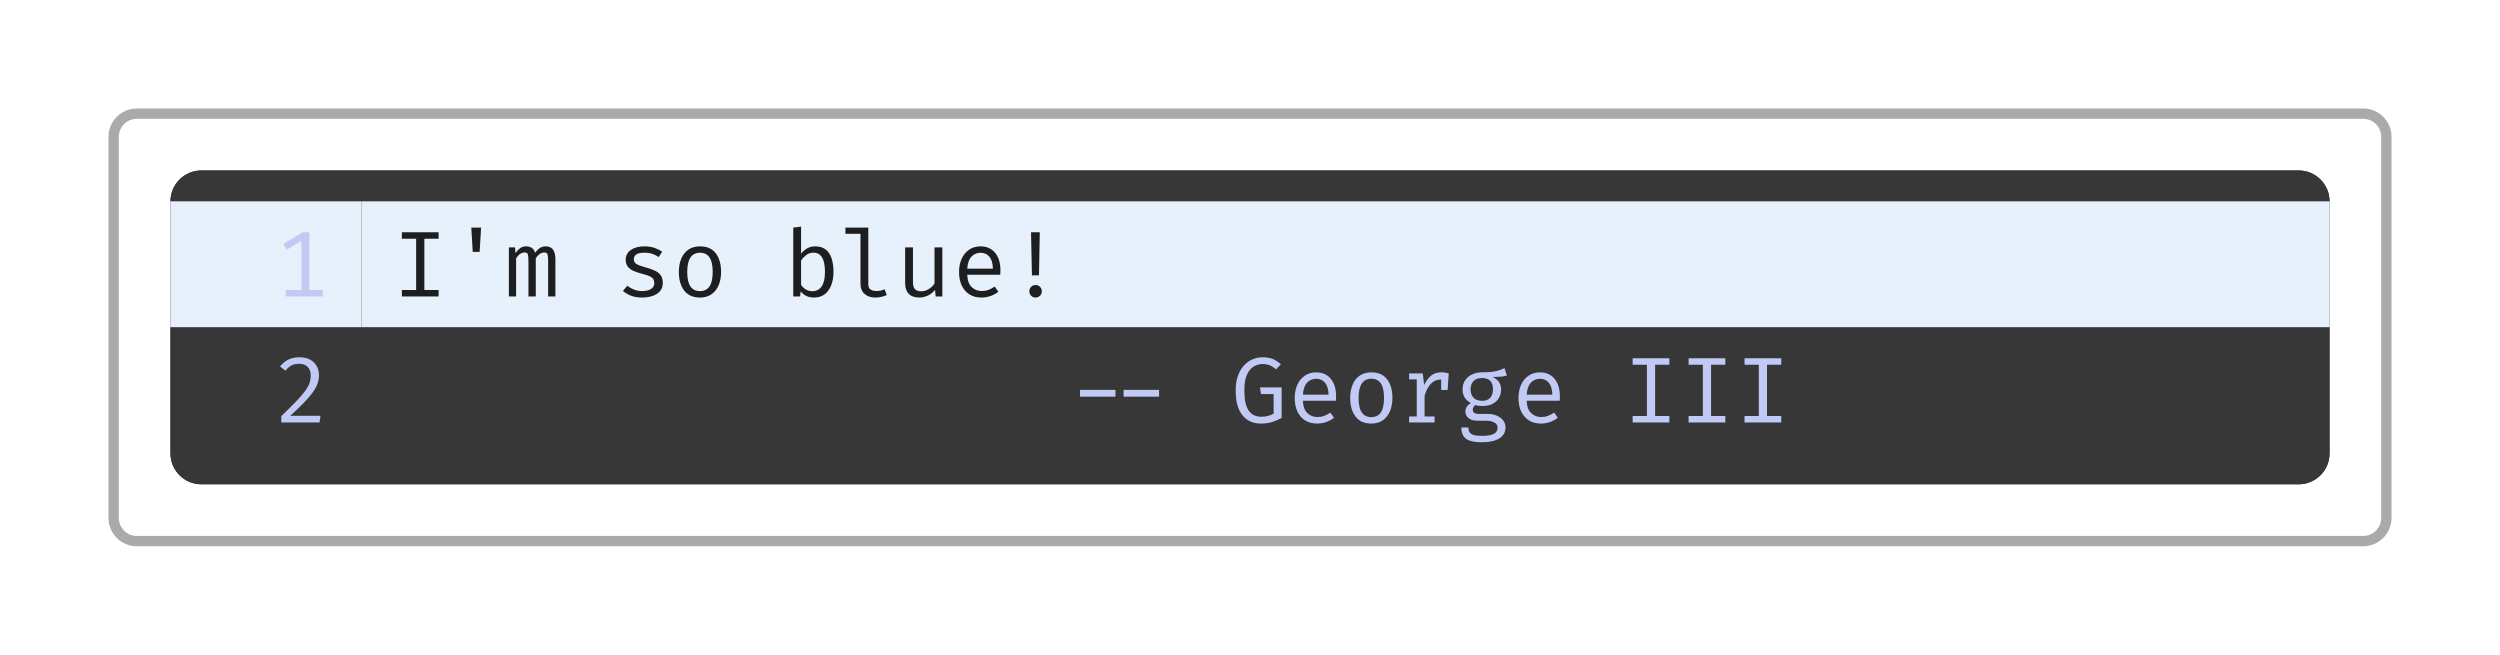
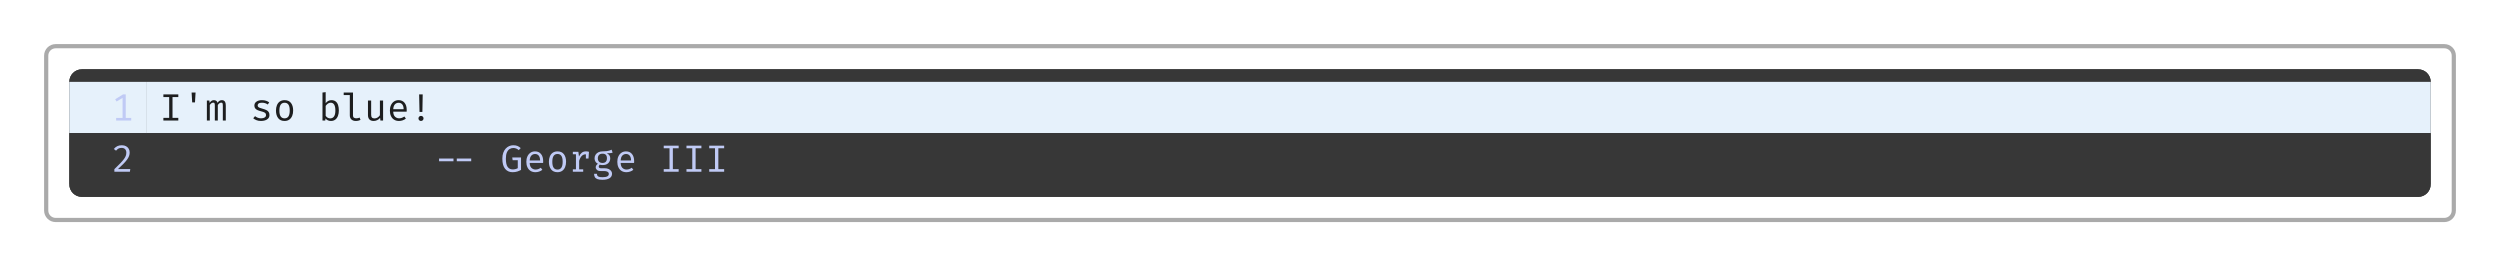
- <svg xmlns="http://www.w3.org/2000/svg" xmlns:xlink="http://www.w3.org/1999/xlink" class="typst-doc" viewBox="0 0 242 63.38" width="242pt" height="63.38pt">
+ <svg xmlns="http://www.w3.org/2000/svg" xmlns:xlink="http://www.w3.org/1999/xlink" class="typst-doc" viewBox="0 0 595.276 63.38" width="595.276pt" height="63.38pt">
  <g>
    <g transform="translate(11 11)">
      <g class="typst-group">
        <g>
          <g transform="translate(-0 -0)">
-             <path class="typst-shape" fill="none" stroke="#aaaaaa" stroke-width="1" stroke-linecap="butt" stroke-linejoin="miter" stroke-miterlimit="4" d="M 2.25 0 L 217.75 0 C 218.993 0 220 1.007 220 2.25 L 220 39.13 C 220 40.373 218.993 41.38 217.75 41.38 L 2.25 41.38 C 1.007 41.38 0 40.373 0 39.13 L 0 2.25 C 0 1.007 1.007 0 2.25 0 " />
+             <path class="typst-shape" fill="none" stroke="#aaaaaa" stroke-width="1" stroke-linecap="butt" stroke-linejoin="miter" stroke-miterlimit="4" d="M 2.25 0 L 571.026 0 C 572.268 0 573.276 1.007 573.276 2.25 L 573.276 39.13 C 573.276 40.373 572.268 41.38 571.026 41.38 L 2.25 41.38 C 1.007 41.38 0 40.373 0 39.13 L 0 2.25 C 0 1.007 1.007 0 2.25 0 " />
          </g>
          <g transform="translate(5.5 5.5)">
-             <path class="typst-shape" fill="#373737" fill-rule="nonzero" d="M 0 2.992 C 0 1.34 1.34 0 2.992 0 L 206.008 0 C 207.66 0 209 1.34 209 2.992 L 209 27.388 C 209 29.041 207.66 30.38 206.008 30.38 L 2.992 30.38 C 1.34 30.38 0 29.041 0 27.388 Z " />
+             <path class="typst-shape" fill="#373737" fill-rule="nonzero" d="M 0 2.992 C 0 1.34 1.34 0 2.992 0 L 559.284 0 C 560.936 0 562.276 1.34 562.276 2.992 L 562.276 27.388 C 562.276 29.041 560.936 30.38 559.284 30.38 L 2.992 30.38 C 1.34 30.38 0 29.041 0 27.388 Z " />
          </g>
          <g transform="translate(5.5 5.5)">
-             <g class="typst-group" clip-path="url(#c158295795B758CFC40B7446465ED7551)">
+             <g class="typst-group" clip-path="url(#c2D842CD6B0CF06512A0BAA31D21A1729)">
              <g>
                <g transform="translate(0 0)">
                  <g class="typst-group">
                    <g>
                      <g transform="translate(-0 -0)">
-                         <path class="typst-shape" fill="#373737" fill-rule="nonzero" d="M 0 1.496 C 0 0.67 0.67 0 1.496 0 L 207.504 0 C 208.33 0 209 0.67 209 1.496 L 209 2.992 L 0 2.992 Z " />
+                         <path class="typst-shape" fill="#373737" fill-rule="nonzero" d="M 0 1.496 C 0 0.67 0.67 0 1.496 0 L 560.78 0 C 561.606 0 562.276 0.67 562.276 1.496 L 562.276 2.992 L 0 2.992 Z " />
                      </g>
                    </g>
                  </g>
                </g>
                <g transform="translate(0 2.992)">
                  <g class="typst-group">
                    <g>
                      <g transform="translate(0 0)">
                        <g class="typst-group">
                          <g>
                            <g transform="translate(-0 -0)">
                              <path class="typst-shape" fill="#e6f1fb" fill-rule="nonzero" d="M 0 0 L 0 12.198 L 18.48 12.198 L 18.48 0 Z " />
                            </g>
                            <g transform="translate(10.07262 9.206154)">
                              <g class="typst-text" transform="scale(1, -1)">
                                <use xlink:href="#g29222744C3119C4E19CAA07719ED86D1" x="0" fill="#c0caf5" fill-rule="nonzero" />
                              </g>
                            </g>
                          </g>
                        </g>
                      </g>
                      <g transform="translate(0 12.19815)">
                        <g class="typst-group">
                          <g>
                            <g transform="translate(-0 -0)">
                              <path class="typst-shape" fill="#373737" fill-rule="nonzero" d="M 0 0 L 0 12.198 L 18.48 12.198 L 18.48 0 Z " />
                            </g>
                            <g transform="translate(10.07262 9.206154)">
                              <g class="typst-text" transform="scale(1, -1)">
                                <use xlink:href="#g217580D7F423665737282CD062A00EA7" x="0" fill="#c0caf5" fill-rule="nonzero" />
                              </g>
                            </g>
                          </g>
                        </g>
                      </g>
                    </g>
                  </g>
                </g>
                <g transform="translate(18.48 2.992)">
                  <g class="typst-group">
                    <g>
                      <g transform="translate(0 0)">
                        <g class="typst-group">
                          <g>
                            <g transform="translate(-0 -0)">
-                               <path class="typst-shape" fill="#e6f1fb" fill-rule="nonzero" d="M 0 0 L 0 12.198 L 190.52 12.198 L 190.52 0 Z " />
+                               <path class="typst-shape" fill="#e6f1fb" fill-rule="nonzero" d="M 0 0 L 0 12.198 L 543.796 12.198 L 543.796 0 Z " />
                            </g>
                            <g transform="translate(2.992 9.206154)">
                              <g class="typst-text" transform="scale(1, -1)">
                                <use xlink:href="#g4A8B2A9B5CDCBECA4069E3ED290D0BE1" x="0" fill="#010000df" fill-rule="nonzero" />
                                <use xlink:href="#g95BE235A1D001A5B9852D8632C298023" x="5.415" fill="#010000df" fill-rule="nonzero" />
                                <use xlink:href="#g1DE327B53DA9AB5A73E8F4343AC4BD25" x="10.831" fill="#010000df" fill-rule="nonzero" />
                                <use xlink:href="#g84A3E4E9C9221C81857D56B9B19DE1D" x="21.662" fill="#010000df" fill-rule="nonzero" />
                                <use xlink:href="#gE04C94C0AB65053C1685FC582D867715" x="27.077" fill="#010000df" fill-rule="nonzero" />
                                <use xlink:href="#gF17F20890953DD6774F91E0DCB71AA09" x="37.908" fill="#010000df" fill-rule="nonzero" />
                                <use xlink:href="#g916A8F0E0D247D10B291E968FCC48A85" x="43.323" fill="#010000df" fill-rule="nonzero" />
                                <use xlink:href="#g7CB5804B5F57DC45A64F404ACBD77DE0" x="48.738" fill="#010000df" fill-rule="nonzero" />
                                <use xlink:href="#g567D8551B1FAF30C37441CFD6796FE31" x="54.154" fill="#010000df" fill-rule="nonzero" />
                                <use xlink:href="#g8D60CCA19AB9B7BA4604A22DE7FD9B87" x="59.569" fill="#010000df" fill-rule="nonzero" />
                              </g>
                            </g>
                          </g>
                        </g>
                      </g>
                      <g transform="translate(0 12.19815)">
                        <g class="typst-group">
                          <g>
                            <g transform="translate(-0 -0)">
-                               <path class="typst-shape" fill="#373737" fill-rule="nonzero" d="M 0 0 L 0 12.198 L 190.52 12.198 L 190.52 0 Z " />
+                               <path class="typst-shape" fill="#373737" fill-rule="nonzero" d="M 0 0 L 0 12.198 L 543.796 12.198 L 543.796 0 Z " />
                            </g>
                            <g transform="translate(2.992 9.206154)">
                              <g class="typst-text" transform="scale(1, -1)">
                                <use xlink:href="#gB8660E5F8988EE3983895797CD6F25D5" x="70.4" fill="#c0caf5" fill-rule="nonzero" />
                                <use xlink:href="#g36E8E99F8CB63243ABCF03B7576CDE0B" x="81.231" fill="#c0caf5" fill-rule="nonzero" />
                                <use xlink:href="#g567D8551B1FAF30C37441CFD6796FE31" x="86.646" fill="#c0caf5" fill-rule="nonzero" />
                                <use xlink:href="#gE04C94C0AB65053C1685FC582D867715" x="92.062" fill="#c0caf5" fill-rule="nonzero" />
                                <use xlink:href="#g37ED1BD49742501F4CB9AD7EB0EE6BD7" x="97.477" fill="#c0caf5" fill-rule="nonzero" />
                                <use xlink:href="#g608F3DC96B8044697391D2C6D88D5E29" x="102.892" fill="#c0caf5" fill-rule="nonzero" />
                                <use xlink:href="#g567D8551B1FAF30C37441CFD6796FE31" x="108.308" fill="#c0caf5" fill-rule="nonzero" />
                                <use xlink:href="#g4A8B2A9B5CDCBECA4069E3ED290D0BE1" x="119.138" fill="#c0caf5" fill-rule="nonzero" />
                                <use xlink:href="#g4A8B2A9B5CDCBECA4069E3ED290D0BE1" x="124.554" fill="#c0caf5" fill-rule="nonzero" />
                                <use xlink:href="#g4A8B2A9B5CDCBECA4069E3ED290D0BE1" x="129.969" fill="#c0caf5" fill-rule="nonzero" />
                              </g>
                            </g>
                          </g>
                        </g>
                      </g>
                    </g>
                  </g>
                </g>
                <g transform="translate(0 27.38831)">
                  <g class="typst-group">
                    <g>
                      <g transform="translate(-0 -0)">
-                         <path class="typst-shape" fill="#373737" fill-rule="nonzero" d="M 0 0 L 209 0 L 209 1.496 C 209 2.322 208.33 2.992 207.504 2.992 L 1.496 2.992 C 0.67 2.992 0 2.322 0 1.496 Z " />
+                         <path class="typst-shape" fill="#373737" fill-rule="nonzero" d="M 0 0 L 562.276 0 L 562.276 1.496 C 562.276 2.322 561.606 2.992 560.78 2.992 L 1.496 2.992 C 0.67 2.992 0 2.322 0 1.496 Z " />
                      </g>
                    </g>
                  </g>
                </g>
              </g>
            </g>
          </g>
        </g>
      </g>
    </g>
  </g>
  <defs id="glyph">
    <symbol id="g29222744C3119C4E19CAA07719ED86D1" overflow="visible">
      <path d="M 4.671 0.618 L 4.671 0 L 1.083 0 L 1.083 0.618 L 2.613 0.618 L 2.613 5.393 L 1.187 4.526 L 0.857 5.068 L 2.708 6.214 L 3.371 6.214 L 3.371 0.618 L 4.671 0.618 Z " />
    </symbol>
    <symbol id="g217580D7F423665737282CD062A00EA7" overflow="visible">
      <path d="M 2.432 6.313 Q 3.019 6.313 3.439 6.086 Q 3.858 5.858 4.082 5.465 Q 4.305 5.072 4.305 4.581 Q 4.305 4.152 4.156 3.743 Q 4.007 3.335 3.68 2.886 Q 3.353 2.437 2.821 1.891 Q 2.288 1.345 1.521 0.645 L 4.45 0.645 L 4.355 0 L 0.659 0 L 0.659 0.618 Q 1.539 1.462 2.096 2.044 Q 2.654 2.626 2.96 3.048 Q 3.267 3.47 3.387 3.822 Q 3.506 4.174 3.506 4.553 Q 3.506 5.077 3.213 5.379 Q 2.92 5.682 2.396 5.682 Q 1.936 5.682 1.643 5.524 Q 1.349 5.366 1.056 5.018 L 0.533 5.424 Q 0.903 5.876 1.352 6.095 Q 1.801 6.313 2.432 6.313 Z " />
    </symbol>
    <symbol id="g4A8B2A9B5CDCBECA4069E3ED290D0BE1" overflow="visible">
      <path d="M 4.486 6.214 L 4.486 5.587 L 3.105 5.587 L 3.105 0.627 L 4.486 0.627 L 4.486 0 L 0.93 0 L 0.93 0.627 L 2.311 0.627 L 2.311 5.587 L 0.93 5.587 L 0.93 6.214 L 4.486 6.214 Z " />
    </symbol>
    <symbol id="g95BE235A1D001A5B9852D8632C298023" overflow="visible">
      <path d="M 2.374 4.319 L 2.234 6.665 L 3.182 6.665 L 3.042 4.319 L 2.374 4.319 Z " />
    </symbol>
    <symbol id="g1DE327B53DA9AB5A73E8F4343AC4BD25" overflow="visible">
      <path d="M 4.039 4.851 Q 4.265 4.851 4.477 4.752 Q 4.689 4.653 4.824 4.368 Q 4.96 4.084 4.96 3.538 L 4.96 0 L 4.256 0 L 4.256 3.416 Q 4.256 3.863 4.201 4.062 Q 4.147 4.26 3.89 4.26 Q 3.678 4.26 3.466 4.127 Q 3.254 3.994 3.06 3.691 L 3.06 0 L 2.351 0 L 2.351 3.416 Q 2.351 3.863 2.297 4.062 Q 2.243 4.26 1.986 4.26 Q 1.765 4.26 1.557 4.127 Q 1.349 3.994 1.155 3.691 L 1.155 0 L 0.456 0 L 0.456 4.752 L 1.051 4.752 L 1.097 4.201 Q 1.291 4.477 1.532 4.664 Q 1.774 4.851 2.13 4.851 Q 2.401 4.851 2.64 4.723 Q 2.879 4.594 2.992 4.224 Q 3.186 4.504 3.43 4.678 Q 3.673 4.851 4.039 4.851 Z " />
    </symbol>
    <symbol id="g84A3E4E9C9221C81857D56B9B19DE1D" overflow="visible">
      <path d="M 2.523 0.523 Q 3.073 0.523 3.389 0.727 Q 3.705 0.93 3.705 1.277 Q 3.705 1.489 3.626 1.647 Q 3.547 1.805 3.303 1.934 Q 3.06 2.062 2.554 2.189 Q 2.062 2.311 1.699 2.471 Q 1.336 2.631 1.135 2.888 Q 0.934 3.145 0.934 3.556 Q 0.934 4.156 1.435 4.504 Q 1.936 4.851 2.739 4.851 Q 3.312 4.851 3.739 4.698 Q 4.165 4.544 4.463 4.328 L 4.129 3.813 Q 3.863 3.998 3.536 4.118 Q 3.209 4.238 2.748 4.238 Q 2.189 4.238 1.954 4.064 Q 1.719 3.89 1.719 3.615 Q 1.719 3.403 1.834 3.265 Q 1.95 3.127 2.225 3.019 Q 2.5 2.911 2.983 2.78 Q 3.448 2.654 3.795 2.482 Q 4.143 2.311 4.335 2.033 Q 4.526 1.755 4.526 1.313 Q 4.526 0.808 4.238 0.494 Q 3.949 0.181 3.491 0.038 Q 3.033 -0.104 2.523 -0.104 Q 1.877 -0.104 1.424 0.083 Q 0.97 0.271 0.663 0.537 L 1.097 1.038 Q 1.376 0.808 1.74 0.666 Q 2.103 0.523 2.523 0.523 Z " />
    </symbol>
    <symbol id="gE04C94C0AB65053C1685FC582D867715" overflow="visible">
      <path d="M 2.717 4.851 Q 3.723 4.851 4.238 4.179 Q 4.752 3.506 4.752 2.378 Q 4.752 1.652 4.517 1.092 Q 4.283 0.533 3.827 0.214 Q 3.371 -0.104 2.708 -0.104 Q 1.701 -0.104 1.182 0.573 Q 0.663 1.25 0.663 2.369 Q 0.663 3.1 0.898 3.662 Q 1.133 4.224 1.591 4.538 Q 2.049 4.851 2.717 4.851 Z M 2.717 4.233 Q 2.103 4.233 1.789 3.777 Q 1.476 3.321 1.476 2.369 Q 1.476 1.426 1.785 0.973 Q 2.094 0.519 2.708 0.519 Q 3.321 0.519 3.631 0.975 Q 3.94 1.431 3.94 2.378 Q 3.94 3.326 3.633 3.779 Q 3.326 4.233 2.717 4.233 Z " />
    </symbol>
    <symbol id="gF17F20890953DD6774F91E0DCB71AA09" overflow="visible">
      <path d="M 1.665 4.134 Q 1.922 4.477 2.268 4.664 Q 2.613 4.851 3.019 4.851 Q 3.655 4.851 4.048 4.544 Q 4.441 4.238 4.621 3.68 Q 4.802 3.123 4.802 2.378 Q 4.802 1.661 4.587 1.099 Q 4.373 0.537 3.953 0.217 Q 3.534 -0.104 2.92 -0.104 Q 2.094 -0.104 1.625 0.492 L 1.57 0 L 0.907 0 L 0.907 6.665 L 1.665 6.76 L 1.665 4.134 Z M 2.739 0.51 Q 3.335 0.51 3.655 0.97 Q 3.976 1.431 3.976 2.383 Q 3.976 4.242 2.857 4.242 Q 2.459 4.242 2.157 4.005 Q 1.855 3.768 1.665 3.479 L 1.665 1.124 Q 1.85 0.839 2.132 0.675 Q 2.414 0.51 2.739 0.51 Z " />
    </symbol>
    <symbol id="g916A8F0E0D247D10B291E968FCC48A85" overflow="visible">
      <path d="M 2.757 6.665 L 2.757 1.173 Q 2.757 0.821 2.976 0.675 Q 3.195 0.528 3.543 0.528 Q 3.755 0.528 3.951 0.573 Q 4.147 0.618 4.341 0.695 L 4.544 0.14 Q 4.35 0.045 4.064 -0.029 Q 3.777 -0.104 3.416 -0.104 Q 2.784 -0.104 2.392 0.246 Q 1.999 0.596 1.999 1.214 L 1.999 6.065 L 0.542 6.065 L 0.542 6.665 L 2.757 6.665 Z " />
    </symbol>
    <symbol id="g7CB5804B5F57DC45A64F404ACBD77DE0" overflow="visible">
      <path d="M 1.665 4.752 L 1.665 1.385 Q 1.665 0.916 1.859 0.709 Q 2.053 0.501 2.464 0.501 Q 2.857 0.501 3.206 0.724 Q 3.556 0.948 3.75 1.255 L 3.75 4.752 L 4.508 4.752 L 4.508 0 L 3.863 0 L 3.8 0.641 Q 3.52 0.28 3.107 0.088 Q 2.694 -0.104 2.279 -0.104 Q 1.589 -0.104 1.248 0.264 Q 0.907 0.632 0.907 1.295 L 0.907 4.752 L 1.665 4.752 Z " />
    </symbol>
    <symbol id="g567D8551B1FAF30C37441CFD6796FE31" overflow="visible">
      <path d="M 1.503 2.107 Q 1.534 1.282 1.938 0.905 Q 2.342 0.528 2.893 0.528 Q 3.258 0.528 3.552 0.636 Q 3.845 0.745 4.161 0.957 L 4.517 0.456 Q 4.188 0.194 3.759 0.045 Q 3.33 -0.104 2.884 -0.104 Q 2.189 -0.104 1.704 0.208 Q 1.218 0.519 0.963 1.076 Q 0.709 1.634 0.709 2.369 Q 0.709 3.091 0.963 3.651 Q 1.218 4.21 1.686 4.531 Q 2.153 4.851 2.784 4.851 Q 3.682 4.851 4.199 4.229 Q 4.716 3.606 4.716 2.523 Q 4.716 2.401 4.709 2.293 Q 4.702 2.184 4.698 2.107 L 1.503 2.107 Z M 2.793 4.229 Q 2.265 4.229 1.909 3.854 Q 1.552 3.479 1.507 2.694 L 3.985 2.694 Q 3.971 3.457 3.651 3.843 Q 3.33 4.229 2.793 4.229 Z " />
    </symbol>
    <symbol id="g8D60CCA19AB9B7BA4604A22DE7FD9B87" overflow="visible">
      <path d="M 3.109 6.214 L 3.033 2.049 L 2.351 2.049 L 2.261 6.214 L 3.109 6.214 Z M 2.699 1.106 Q 2.96 1.106 3.134 0.93 Q 3.308 0.754 3.308 0.505 Q 3.308 0.253 3.134 0.074 Q 2.96 -0.104 2.699 -0.104 Q 2.441 -0.104 2.27 0.074 Q 2.098 0.253 2.098 0.505 Q 2.098 0.754 2.27 0.93 Q 2.441 1.106 2.699 1.106 Z " />
    </symbol>
    <symbol id="gB8660E5F8988EE3983895797CD6F25D5" overflow="visible">
      <path d="M 0.393 2.496 L 0.393 3.154 L 3.827 3.154 L 3.827 2.496 L 0.393 2.496 Z M -3.827 2.496 L -3.827 3.154 L -0.393 3.154 L -0.393 2.496 L -3.827 2.496 Z " />
    </symbol>
    <symbol id="g36E8E99F8CB63243ABCF03B7576CDE0B" overflow="visible">
      <path d="M 2.83 -0.104 Q 1.724 -0.104 1.067 0.697 Q 0.411 1.498 0.411 3.109 Q 0.411 3.913 0.625 4.513 Q 0.839 5.113 1.209 5.515 Q 1.579 5.916 2.044 6.115 Q 2.509 6.313 3.01 6.313 Q 3.619 6.313 4.021 6.14 Q 4.423 5.966 4.788 5.632 L 4.314 5.14 Q 3.759 5.659 3.015 5.659 Q 2.563 5.659 2.159 5.42 Q 1.755 5.181 1.503 4.626 Q 1.25 4.071 1.25 3.109 Q 1.25 1.755 1.67 1.155 Q 2.089 0.555 2.902 0.555 Q 3.534 0.555 4.084 0.853 L 4.084 2.748 L 2.861 2.748 L 2.766 3.398 L 4.86 3.398 L 4.86 0.438 Q 4.441 0.208 3.965 0.052 Q 3.488 -0.104 2.83 -0.104 Z " />
    </symbol>
    <symbol id="g37ED1BD49742501F4CB9AD7EB0EE6BD7" overflow="visible">
      <path d="M 0.952 0 L 0.952 0.582 L 1.692 0.582 L 1.692 4.17 L 0.952 4.17 L 0.952 4.752 L 2.27 4.752 L 2.41 3.628 Q 2.685 4.215 3.078 4.535 Q 3.47 4.856 4.116 4.856 Q 4.314 4.856 4.47 4.826 Q 4.626 4.797 4.788 4.752 L 4.68 3.145 L 4.057 3.145 L 4.057 4.156 Q 4.039 4.156 4.016 4.156 Q 2.924 4.156 2.45 2.595 L 2.45 0.582 L 3.416 0.582 L 3.416 0 L 0.952 0 Z " />
    </symbol>
    <symbol id="g608F3DC96B8044697391D2C6D88D5E29" overflow="visible">
      <path d="M 4.77 5.257 L 5.005 4.544 Q 4.698 4.45 4.357 4.427 Q 4.016 4.405 3.615 4.405 Q 4.441 4.025 4.441 3.209 Q 4.441 2.505 3.969 2.049 Q 3.497 1.593 2.654 1.593 Q 2.414 1.593 2.254 1.616 Q 2.094 1.638 1.945 1.683 Q 1.837 1.607 1.767 1.482 Q 1.697 1.358 1.697 1.223 Q 1.697 1.051 1.832 0.939 Q 1.968 0.826 2.333 0.826 L 3.191 0.826 Q 3.669 0.826 4.048 0.654 Q 4.427 0.483 4.648 0.192 Q 4.869 -0.099 4.869 -0.465 Q 4.869 -1.164 4.276 -1.539 Q 3.682 -1.913 2.599 -1.913 Q 1.841 -1.913 1.403 -1.758 Q 0.966 -1.602 0.778 -1.284 Q 0.591 -0.966 0.591 -0.483 L 1.277 -0.483 Q 1.277 -0.758 1.385 -0.939 Q 1.494 -1.119 1.778 -1.207 Q 2.062 -1.295 2.595 -1.295 Q 3.38 -1.295 3.741 -1.099 Q 4.102 -0.903 4.102 -0.514 Q 4.102 -0.176 3.795 -0.005 Q 3.488 0.167 3.028 0.167 L 2.18 0.167 Q 1.561 0.167 1.273 0.438 Q 0.984 0.709 0.984 1.061 Q 0.984 1.548 1.507 1.891 Q 0.709 2.315 0.709 3.204 Q 0.709 3.687 0.948 4.059 Q 1.187 4.432 1.616 4.644 Q 2.044 4.856 2.604 4.856 Q 3.204 4.856 3.579 4.905 Q 3.953 4.955 4.222 5.045 Q 4.49 5.136 4.77 5.257 Z M 2.604 4.301 Q 2.031 4.301 1.758 3.989 Q 1.485 3.678 1.485 3.204 Q 1.485 2.721 1.762 2.41 Q 2.04 2.098 2.622 2.098 Q 3.123 2.098 3.389 2.392 Q 3.655 2.685 3.655 3.209 Q 3.655 4.301 2.604 4.301 Z " />
    </symbol>
  </defs>
  <defs id="clip-path">
-     <clipPath id="c158295795B758CFC40B7446465ED7551">
-       <path d="M 0 2.992 C 0 1.34 1.34 0 2.992 0 L 206.008 0 C 207.66 0 209 1.34 209 2.992 L 209 27.388 C 209 29.041 207.66 30.38 206.008 30.38 L 2.992 30.38 C 1.34 30.38 0 29.041 0 27.388 Z " />
+     <clipPath id="c2D842CD6B0CF06512A0BAA31D21A1729">
+       <path d="M 0 2.992 C 0 1.34 1.34 0 2.992 0 L 559.284 0 C 560.936 0 562.276 1.34 562.276 2.992 L 562.276 27.388 C 562.276 29.041 560.936 30.38 559.284 30.38 L 2.992 30.38 C 1.34 30.38 0 29.041 0 27.388 Z " />
    </clipPath>
  </defs>
</svg>
